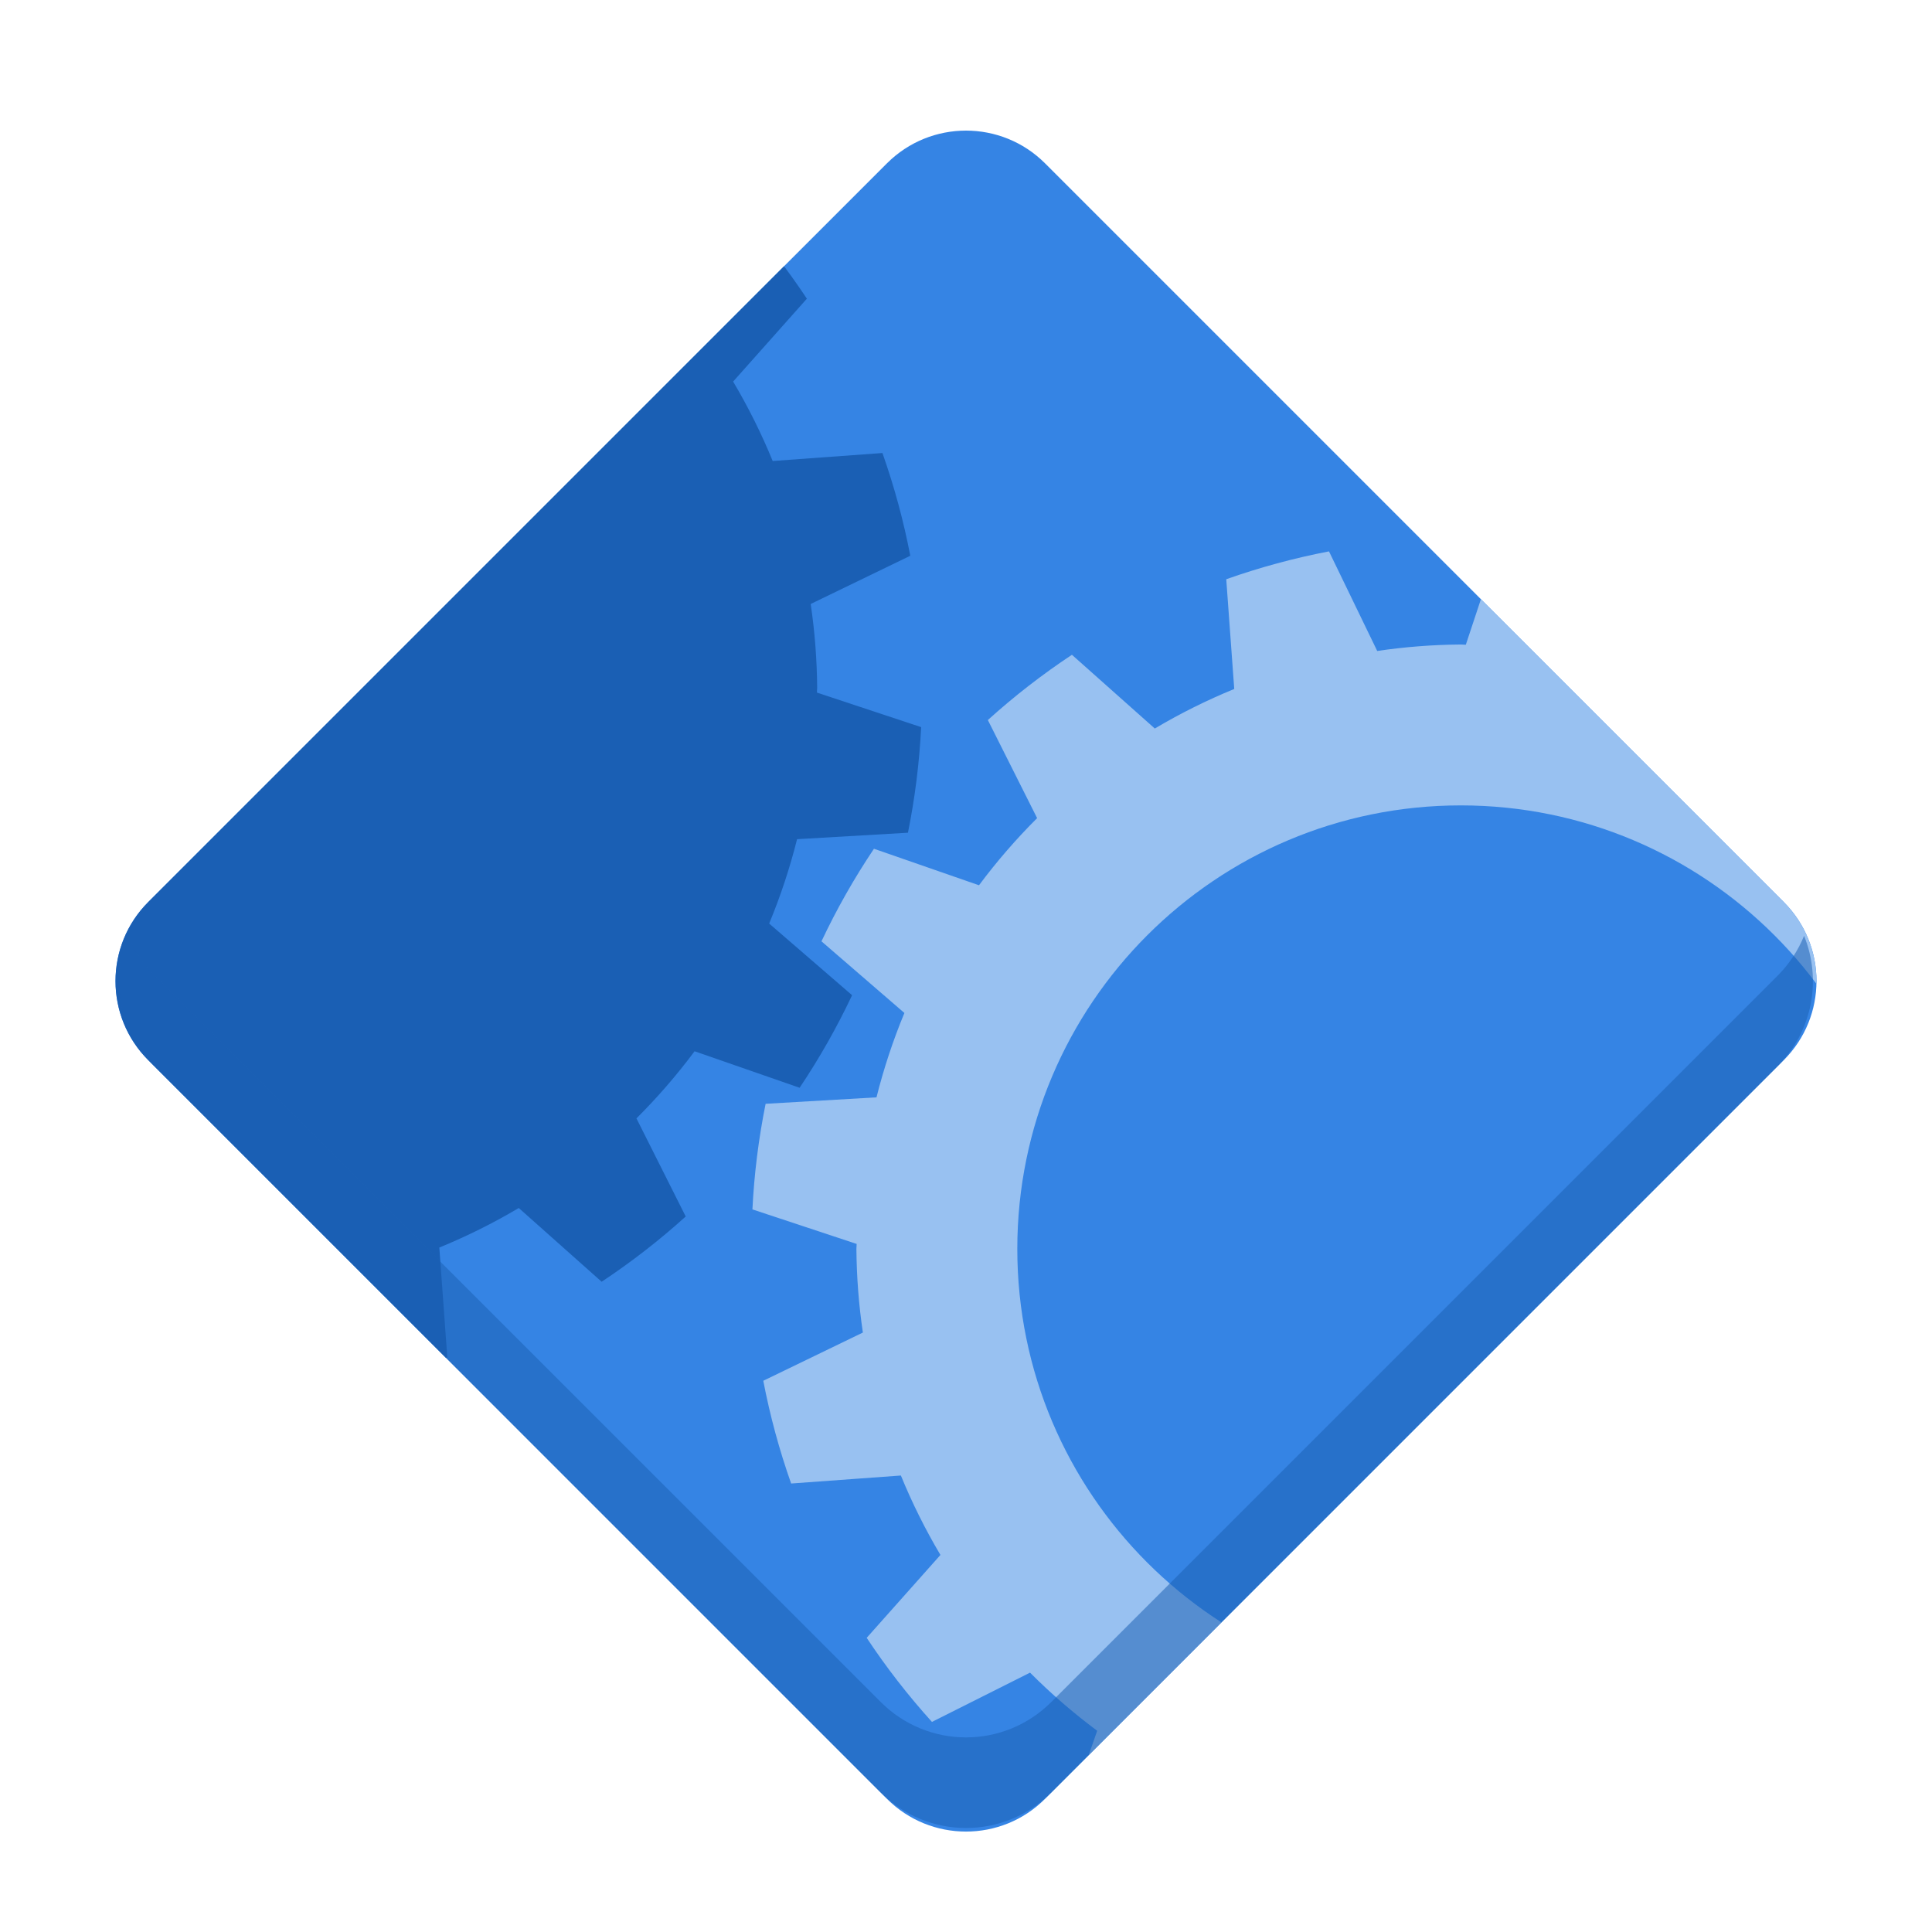
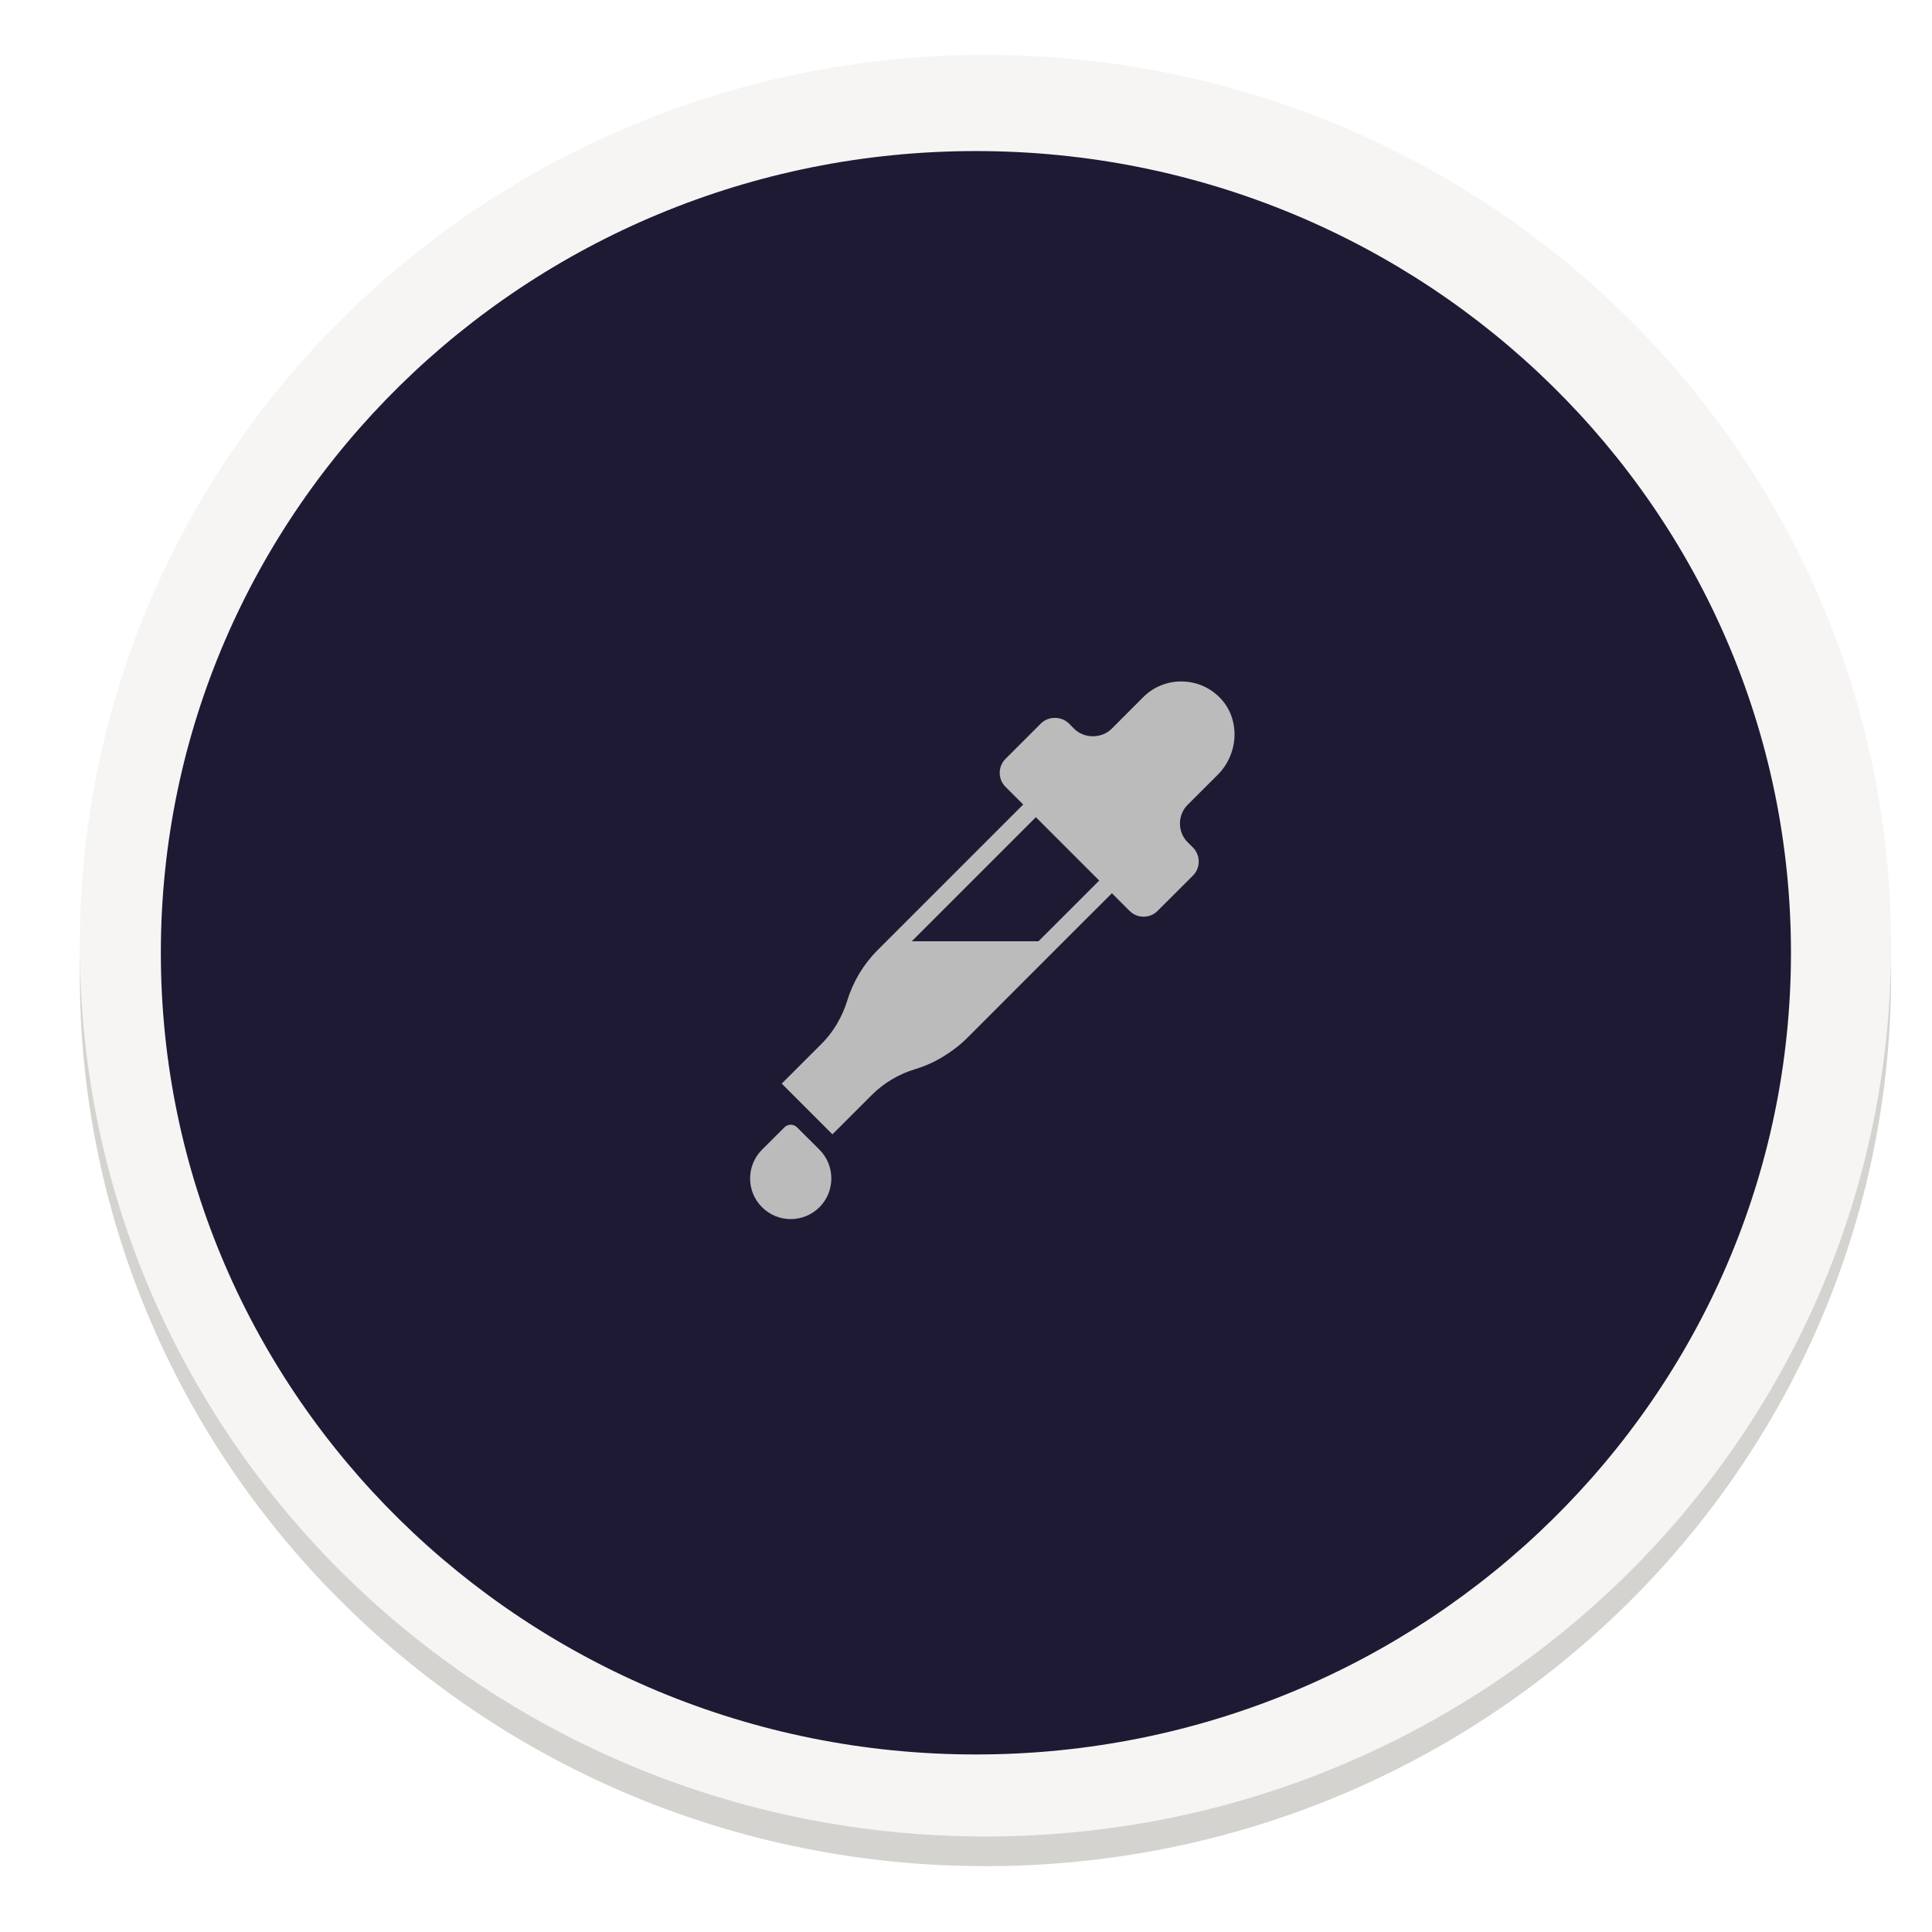
- <svg xmlns="http://www.w3.org/2000/svg" width="33.75mm" height="33.75mm" viewBox="0 0 33.75 33.75" version="1.1" id="svg974">
-   <defs id="defs968">
-     <clipPath clipPathUnits="userSpaceOnUse" id="clipPath18689">
-       <rect clip-path="none" transform="rotate(45)" ry="32" rx="32" y="123.999" x="486.037" height="362.943" width="362.943" id="rect18691" style="display:inline;opacity:1;vector-effect:none;fill:#4a86cf;fill-opacity:1;stroke:none;stroke-width:26.067;stroke-linecap:butt;stroke-linejoin:miter;stroke-miterlimit:4;stroke-dasharray:none;stroke-dashoffset:0;stroke-opacity:1;marker:none;marker-start:none;marker-mid:none;marker-end:none;paint-order:normal;enable-background:new" />
-     </clipPath>
-     <clipPath clipPathUnits="userSpaceOnUse" id="clipPath18689-3">
-       <rect clip-path="none" transform="rotate(45)" ry="32" rx="32" y="123.999" x="486.037" height="362.943" width="362.943" id="rect18691-6" style="display:inline;opacity:1;vector-effect:none;fill:#4a86cf;fill-opacity:1;stroke:none;stroke-width:26.067;stroke-linecap:butt;stroke-linejoin:miter;stroke-miterlimit:4;stroke-dasharray:none;stroke-dashoffset:0;stroke-opacity:1;marker:none;marker-start:none;marker-mid:none;marker-end:none;paint-order:normal;enable-background:new" />
-     </clipPath>
-   </defs>
-   <g id="layer1" transform="translate(-61.81982,-103.944)">
-     <g transform="matrix(0.2636723,0,0,0.2636723,61.81982,-529.397)" style="display:inline;stroke-width:0.25;enable-background:new" id="g1836">
-       <g transform="matrix(0.25,0,0,0.25,0,2295)" id="g18818" style="stroke-width:0.25">
-         <g style="stroke-width:0.27" transform="matrix(0.9260519,0,0,0.9260519,18.93073,50.87633)" id="g18590">
-           <g style="stroke-width:0.27" id="g18681" clip-path="url(#clipPath18689-3)">
-             <rect style="opacity:1;vector-effect:none;fill:#3584e4;fill-opacity:1;stroke:none;stroke-width:8.221;stroke-linecap:butt;stroke-linejoin:miter;stroke-miterlimit:4;stroke-dasharray:none;stroke-dashoffset:0;stroke-opacity:1;marker:none;marker-start:none;marker-mid:none;marker-end:none;paint-order:normal" id="rect18571" width="424" height="424" x="458.337" y="90.642" rx="10.092" ry="10.092" transform="matrix(0.6052817,0.6052817,-0.6052817,0.6052817,33.44063,99.07363)" clip-path="none" />
-             <circle style="opacity:1;vector-effect:none;fill:#f66151;fill-opacity:1;stroke:none;stroke-width:7.037;stroke-linecap:butt;stroke-linejoin:miter;stroke-miterlimit:4;stroke-dasharray:none;stroke-dashoffset:0;stroke-opacity:1;marker:none;marker-start:none;marker-mid:none;marker-end:none;paint-order:normal" id="path18706" cx="0" cy="0" r="0" transform="translate(0,-212)" />
-             <circle style="opacity:1;vector-effect:none;fill:#f66151;fill-opacity:1;stroke:none;stroke-width:7.037;stroke-linecap:butt;stroke-linejoin:miter;stroke-miterlimit:4;stroke-dasharray:none;stroke-dashoffset:0;stroke-opacity:1;marker:none;marker-start:none;marker-mid:none;marker-end:none;paint-order:normal" id="path18708" cx="0" cy="0" r="0" transform="translate(0,-212)" />
-             <path style="display:inline;opacity:1;vector-effect:none;fill:#98c1f1;fill-opacity:1;stroke:none;stroke-width:7.037;stroke-linecap:butt;stroke-linejoin:miter;stroke-miterlimit:4;stroke-dasharray:none;stroke-dashoffset:0;stroke-opacity:1;marker:none;marker-start:none;marker-mid:none;marker-end:none;paint-order:normal;enable-background:new" d="m 408.92,561.918 -9.886,29.829 a 172.971,172.971 0 0 0 -1.427,-0.071 172.971,172.971 0 0 0 -23.929,1.852 l -13.801,-28.501 a 203.293,203.293 0 0 0 -29.401,7.972 l 2.286,31.405 a 172.971,172.971 0 0 0 -22.732,11.319 l -23.718,-21.103 a 203.293,203.293 0 0 0 -24.059,18.674 l 14.099,28.073 a 172.971,172.971 0 0 0 -16.636,19.211 l -30.058,-10.448 a 203.293,203.293 0 0 0 -15.017,26.488 l 23.73,20.507 a 172.971,172.971 0 0 0 -7.985,24.143 l -31.73,1.849 a 203.293,203.293 0 0 0 -3.778,30.217 l 29.829,9.886 a 172.971,172.971 0 0 0 -0.071,1.427 172.971,172.971 0 0 0 1.852,23.929 l -28.501,13.801 a 203.293,203.293 0 0 0 7.972,29.401 l 31.405,-2.286 a 172.971,172.971 0 0 0 11.319,22.732 l -21.103,23.718 a 203.293,203.293 0 0 0 18.674,24.059 l 28.073,-14.099 a 172.971,172.971 0 0 0 19.211,16.636 l -10.448,30.058 a 203.293,203.293 0 0 0 26.488,15.017 l 20.507,-23.73 a 172.971,172.971 0 0 0 24.143,7.985 l 1.849,31.73 a 203.293,203.293 0 0 0 30.217,3.778 l 9.886,-29.829 a 172.971,172.971 0 0 0 1.427,0.071 172.971,172.971 0 0 0 23.929,-1.852 l 13.801,28.501 a 203.293,203.293 0 0 0 29.401,-7.972 l -2.286,-31.405 a 172.971,172.971 0 0 0 22.732,-11.319 l 23.718,21.103 A 203.293,203.293 0 0 0 532.96,916 l -14.099,-28.073 a 172.971,172.971 0 0 0 16.636,-19.211 l 30.058,10.448 a 203.293,203.293 0 0 0 15.017,-26.488 l -23.73,-20.507 a 172.971,172.971 0 0 0 7.985,-24.143 l 31.73,-1.849 a 203.293,203.293 0 0 0 3.778,-30.217 l -29.829,-9.886 a 172.971,172.971 0 0 0 0.071,-1.427 172.971,172.971 0 0 0 -1.852,-23.929 l 28.501,-13.801 a 203.293,203.293 0 0 0 -7.972,-29.401 l -31.405,2.286 a 172.971,172.971 0 0 0 -11.319,-22.732 l 21.103,-23.718 a 203.293,203.293 0 0 0 -18.674,-24.059 l -28.073,14.099 a 172.971,172.971 0 0 0 -19.211,-16.636 l 10.448,-30.058 A 203.293,203.293 0 0 0 485.636,581.681 l -20.507,23.73 a 172.971,172.971 0 0 0 -24.143,-7.985 l -1.849,-31.73 a 203.293,203.293 0 0 0 -30.217,-3.778 z M 397.607,637.722 A 126.926,126.926 0 0 1 524.532,764.647 126.926,126.926 0 0 1 397.607,891.572 126.926,126.926 0 0 1 270.682,764.647 126.926,126.926 0 0 1 397.607,637.722 Z" id="path18717-4" />
-             <path id="path18758" d="m 51.748,401.284 -9.886,29.829 c -0.476,-0.026 -0.951,-0.05 -1.427,-0.071 -8.01,0.062 -16.005,0.681 -23.929,1.852 L 2.706,404.392 c -9.986,1.918 -19.814,4.583 -29.401,7.972 l 2.286,31.405 c -7.844,3.211 -15.442,6.994 -22.732,11.319 l -23.718,-21.103 c -8.475,5.614 -16.518,11.857 -24.059,18.674 l 14.099,28.073 c -6.009,5.987 -11.569,12.408 -16.636,19.211 l -30.058,-10.448 c -5.661,8.442 -10.68,17.296 -15.017,26.488 l 23.73,20.507 c -3.25,7.841 -5.919,15.91 -7.985,24.143 l -31.73,1.849 c -2.013,9.964 -3.276,20.064 -3.778,30.217 l 29.829,9.886 c -0.026,0.476 -0.05,0.951 -0.071,1.427 0.062,8.01 0.681,16.005 1.852,23.929 l -28.501,13.801 c 1.918,9.986 4.583,19.814 7.972,29.401 l 31.405,-2.286 c 3.211,7.844 6.994,15.442 11.319,22.732 l -21.103,23.718 c 5.614,8.475 11.857,16.518 18.674,24.059 l 28.073,-14.099 c 5.987,6.009 12.408,11.569 19.211,16.636 l -10.448,30.058 c 8.442,5.661 17.296,10.68 26.488,15.017 l 20.507,-23.73 c 7.841,3.25 15.91,5.919 24.143,7.985 l 1.849,31.73 c 9.964,2.013 20.064,3.276 30.217,3.778 l 9.886,-29.829 c 0.476,0.026 0.951,0.05 1.427,0.071 8.01,-0.062 16.005,-0.681 23.929,-1.852 l 13.801,28.501 c 9.986,-1.918 19.814,-4.583 29.401,-7.972 l -2.286,-31.405 c 7.844,-3.211 15.442,-6.994 22.732,-11.319 l 23.718,21.103 c 8.475,-5.614 16.518,-11.857 24.059,-18.674 l -14.099,-28.073 c 6.009,-5.987 11.569,-12.408 16.636,-19.211 l 30.058,10.448 c 5.661,-8.442 10.68,-17.296 15.017,-26.488 l -23.73,-20.507 c 3.25,-7.841 5.919,-15.91 7.985,-24.143 l 31.73,-1.849 c 2.013,-9.964 3.276,-20.064 3.778,-30.217 l -29.829,-9.886 c 0.026,-0.476 0.05,-0.951 0.071,-1.427 -0.062,-8.01 -0.681,-16.005 -1.852,-23.929 l 28.501,-13.801 c -1.918,-9.986 -4.583,-19.814 -7.972,-29.401 l -31.405,2.286 c -3.211,-7.844 -6.994,-15.442 -11.319,-22.732 l 21.103,-23.718 c -5.614,-8.475 -11.857,-16.518 -18.674,-24.059 l -28.073,14.099 c -5.987,-6.009 -12.408,-11.569 -19.211,-16.636 l 10.448,-30.058 c -8.442,-5.661 -17.296,-10.68 -26.488,-15.017 l -20.507,23.73 c -7.841,-3.25 -15.91,-5.919 -24.143,-7.985 l -1.849,-31.73 c -9.964,-2.013 -20.064,-3.276 -30.217,-3.778 z" style="display:inline;opacity:1;vector-effect:none;fill:#1a5fb4;fill-opacity:1;stroke:none;stroke-width:7.037;stroke-linecap:butt;stroke-linejoin:miter;stroke-miterlimit:4;stroke-dasharray:none;stroke-dashoffset:0;stroke-opacity:1;marker:none;marker-start:none;marker-mid:none;marker-end:none;paint-order:normal;enable-background:new" />
-           </g>
-         </g>
-         <path style="display:inline;opacity:0.534;vector-effect:none;fill:#1a5fb4;fill-opacity:1;stroke:none;stroke-width:1.629;stroke-linecap:butt;stroke-linejoin:miter;stroke-miterlimit:4;stroke-dasharray:none;stroke-dashoffset:0;stroke-opacity:1;marker:none;marker-start:none;marker-mid:none;marker-end:none;paint-order:normal;enable-background:new" clip-path="none" d="m 8.477,2676 c -1.171,2.887 -0.583,6.308 1.766,8.656 l 48.102,48.102 c 3.134,3.134 8.179,3.134 11.312,0 l 48.102,-48.102 c 2.348,-2.348 2.937,-5.77 1.766,-8.656 -0.392,0.966 -0.98,1.871 -1.766,2.656 l -48.102,48.102 c -3.134,3.134 -8.179,3.134 -11.312,0 L 10.242,2678.656 C 9.457,2677.871 8.868,2676.965 8.477,2676 Z" transform="matrix(4,0,0,4,0,-10028)" id="rect18571-6" />
-       </g>
-       <rect y="2402" x="-1.5000001e-06" height="128" width="128" id="rect9125-7-2" style="display:inline;opacity:1;vector-effect:none;fill:none;fill-opacity:1;stroke:none;stroke-width:1.25;stroke-linecap:butt;stroke-linejoin:miter;stroke-miterlimit:4;stroke-dasharray:none;stroke-dashoffset:0;stroke-opacity:1;marker:none;marker-start:none;marker-mid:none;marker-end:none;paint-order:normal;enable-background:new" />
-     </g>
+ <svg xmlns="http://www.w3.org/2000/svg" height="128px" viewBox="0 0 128 128" width="128px">
+   <path d="m 125.289 64.621 c 0 32.594 -26.863 59.016 -60 59.016 c -33.137 0 -60 -26.422 -60 -59.016 s 26.863 -59.016 60 -59.016 c 33.137 0 60 26.422 60 59.016 z m 0 0" fill="#d5d3cf" />
+   <path d="m 65.289 7.574 c 30.93 0 56 24.66 56 55.082 v 1.965 c 0 30.422 -25.07 55.082 -56 55.082 c -30.926 0 -56 -24.66 -56 -55.082 v -1.965 c 0 -30.422 25.074 -55.082 56 -55.082 z m 0 0" fill="#d5d3cf" />
+   <path d="m 125.289 62.656 c 0 32.594 -26.863 59.016 -60 59.016 c -33.137 0 -60 -26.422 -60 -59.016 s 26.863 -59.02 60 -59.02 c 33.137 0 60 26.426 60 59.02 z m 0 0" fill="#f6f5f4" />
+   <path d="m 118.656 63.125 c 0 29.332 -24.176 53.113 -54 53.113 c -29.82 0 -54 -23.781 -54 -53.113 c 0 -29.336 24.18 -53.117 54 -53.117 c 29.824 0 54 23.781 54 53.117 z m 0 0" fill="#1e1a34" />
+   <g fill="#bbbbbb">
+     <path d="m 52.809 74.691 c -0.234 -0.234 -0.609 -0.234 -0.84 0 l -1.484 1.48 c -0.508 0.508 -0.789 1.188 -0.789 1.906 s 0.281 1.395 0.789 1.902 c 0.508 0.508 1.184 0.789 1.902 0.789 s 1.395 -0.281 1.906 -0.789 c 1.047 -1.051 1.047 -2.758 0 -3.809 z m 0 0" />
+     <path d="m 80.684 51.324 c 1.332 -1.332 1.484 -3.469 0.344 -4.867 c -0.68 -0.832 -1.688 -1.309 -2.766 -1.309 c -0.953 0 -1.848 0.367 -2.52 1.039 l -2.09 2.094 c -0.668 0.664 -1.824 0.664 -2.488 0 l -0.344 -0.348 c -0.5 -0.496 -1.367 -0.496 -1.863 0.004 l -2.336 2.336 c -0.25 0.246 -0.387 0.578 -0.387 0.93 s 0.137 0.684 0.387 0.93 l 1.168 1.168 l -9.656 9.656 c -0.926 0.93 -1.617 2.078 -2.016 3.379 c -0.152 0.5 -0.367 0.98 -0.633 1.434 c -0.016 0.031 -0.027 0.059 -0.043 0.09 c -0.016 0.02 -0.031 0.039 -0.043 0.062 c -0.133 0.215 -0.273 0.426 -0.43 0.625 c -0.172 0.219 -0.355 0.43 -0.555 0.625 l -2.621 2.621 l 3.359 3.359 l 2.598 -2.598 c 0.805 -0.805 1.805 -1.398 2.891 -1.723 c 0.766 -0.227 1.484 -0.578 2.148 -1.02 c 0.445 -0.297 0.867 -0.621 1.246 -1 l 6.445 -6.449 l 3.188 -3.184 l 1.168 1.168 c 0.25 0.25 0.578 0.387 0.93 0.387 s 0.684 -0.137 0.93 -0.387 l 2.34 -2.336 c 0.512 -0.512 0.512 -1.348 0 -1.863 l -0.348 -0.344 c -0.332 -0.332 -0.512 -0.773 -0.512 -1.242 c 0 -0.473 0.18 -0.91 0.512 -1.242 z m -11.883 11.039 h -8.395 l 8.223 -8.223 l 4.199 4.199 z m 0 0" />
  </g>
</svg>
